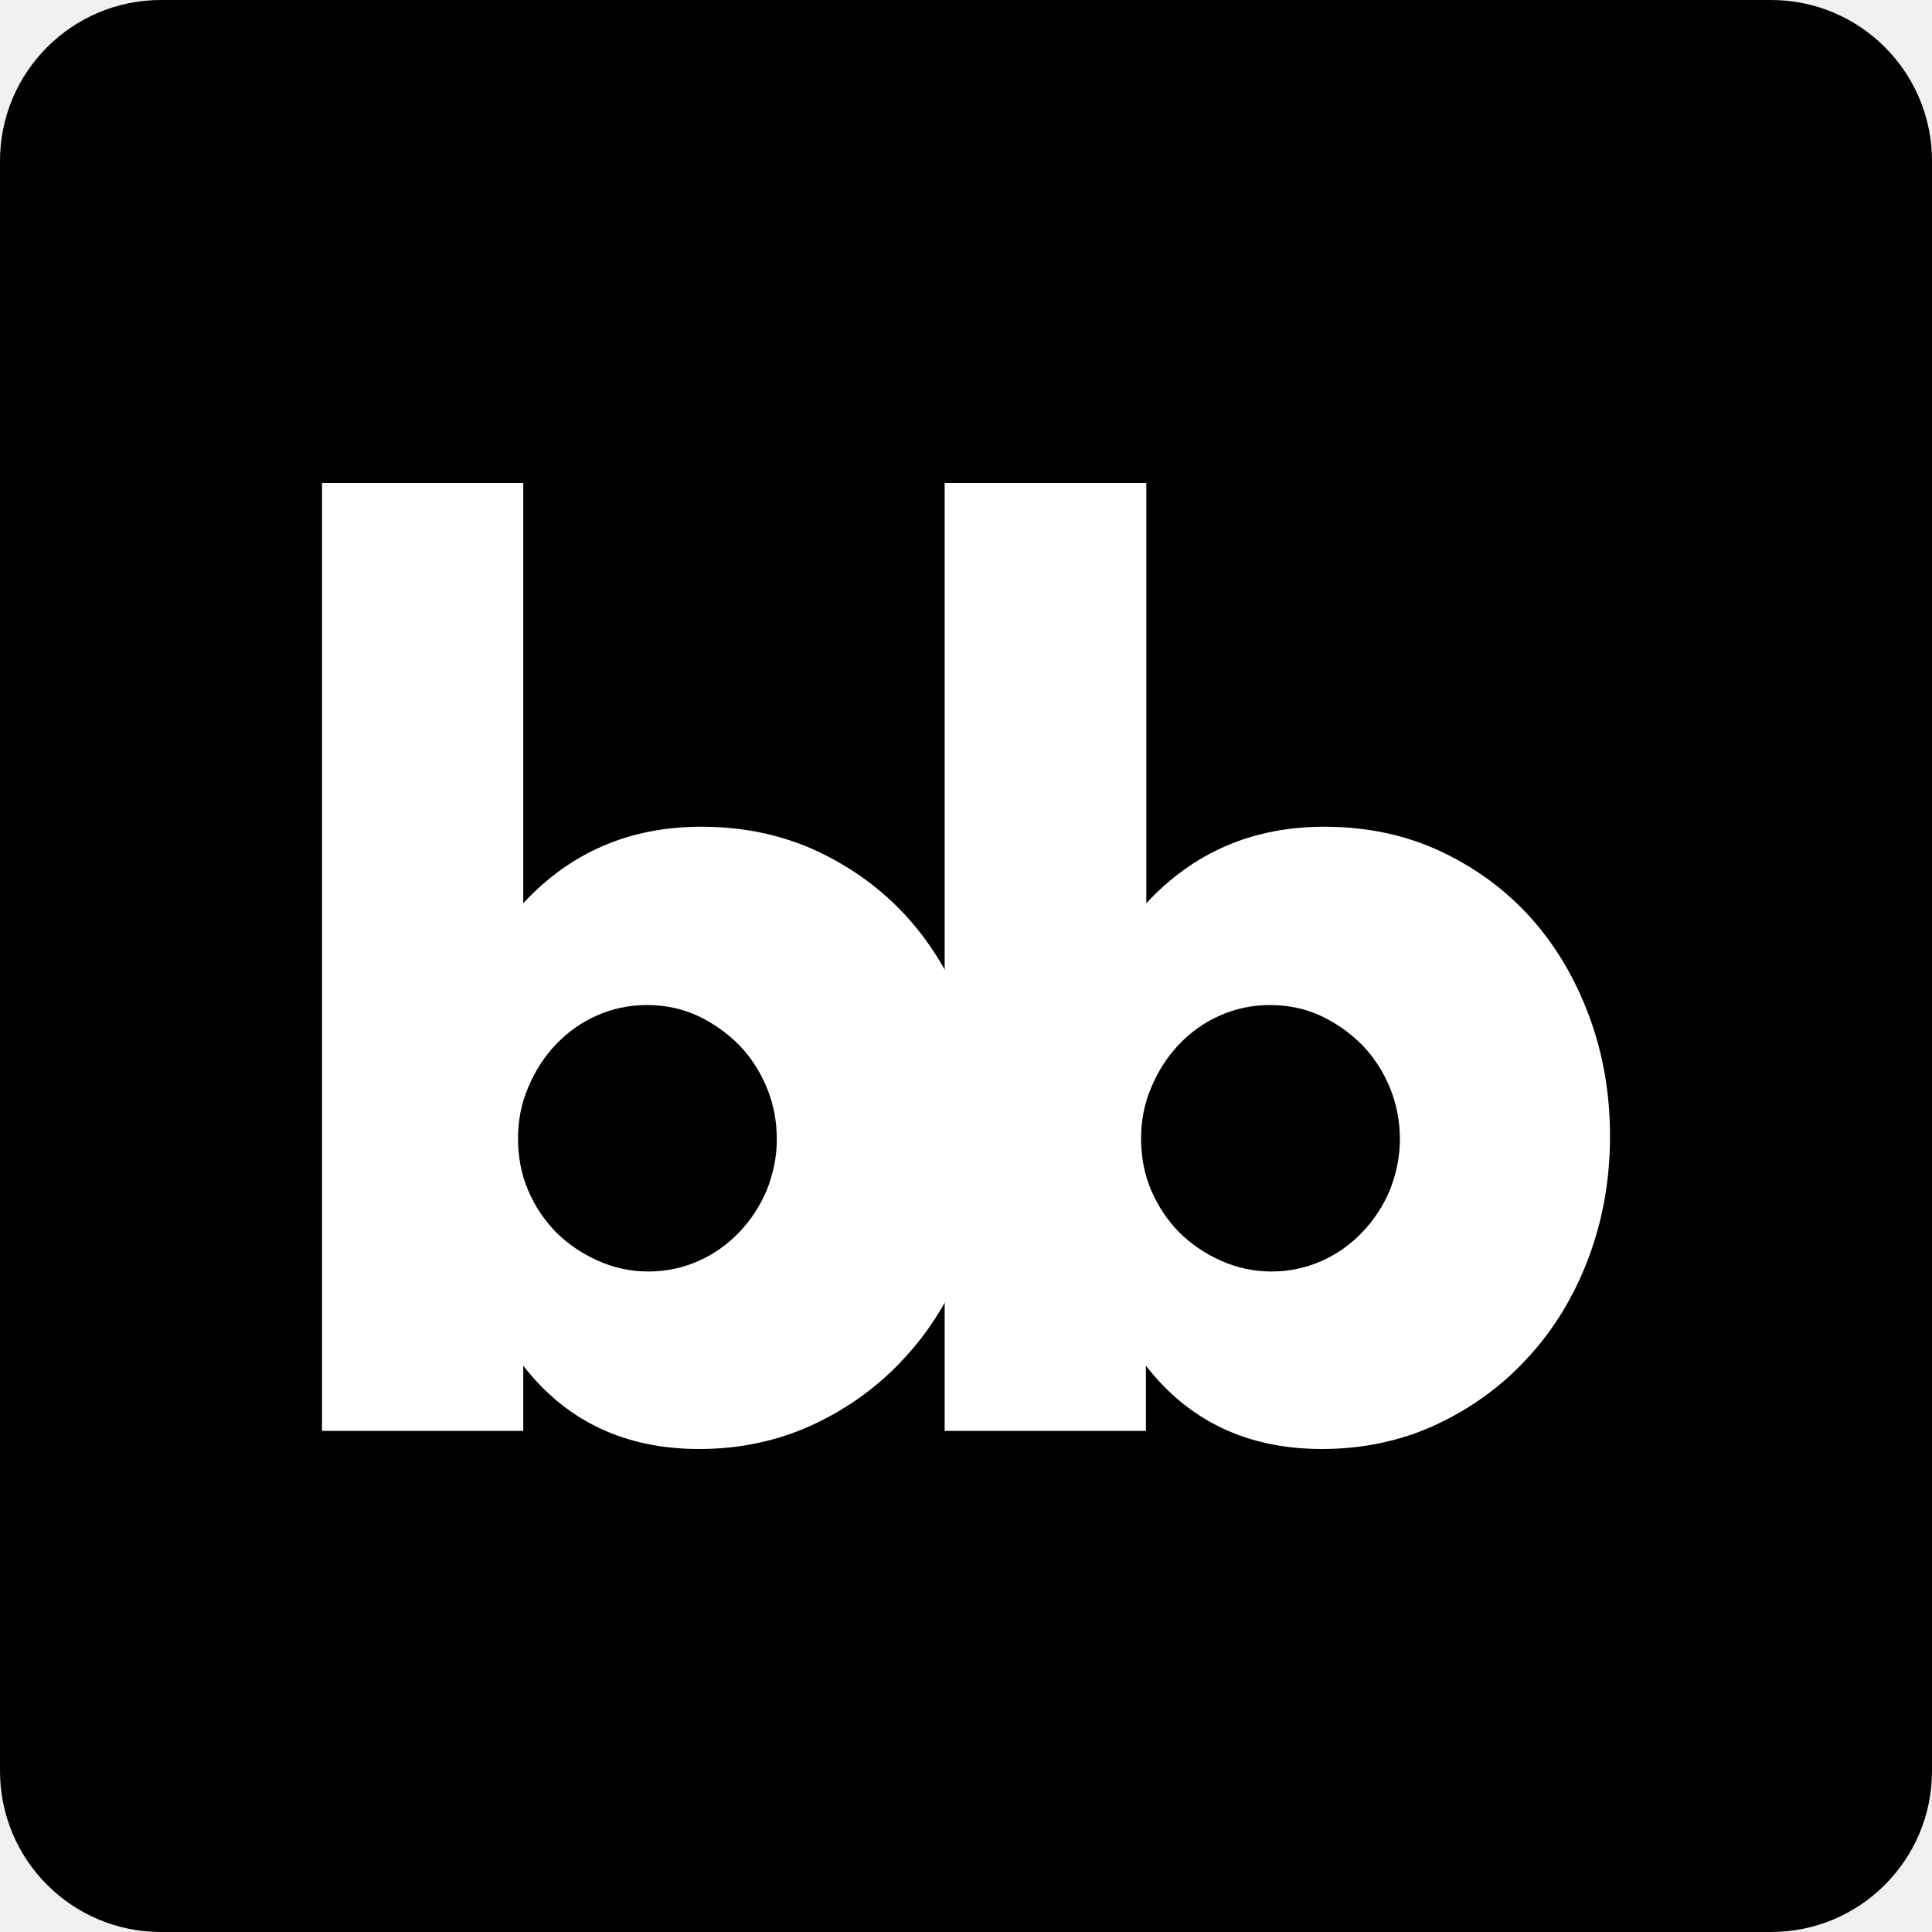
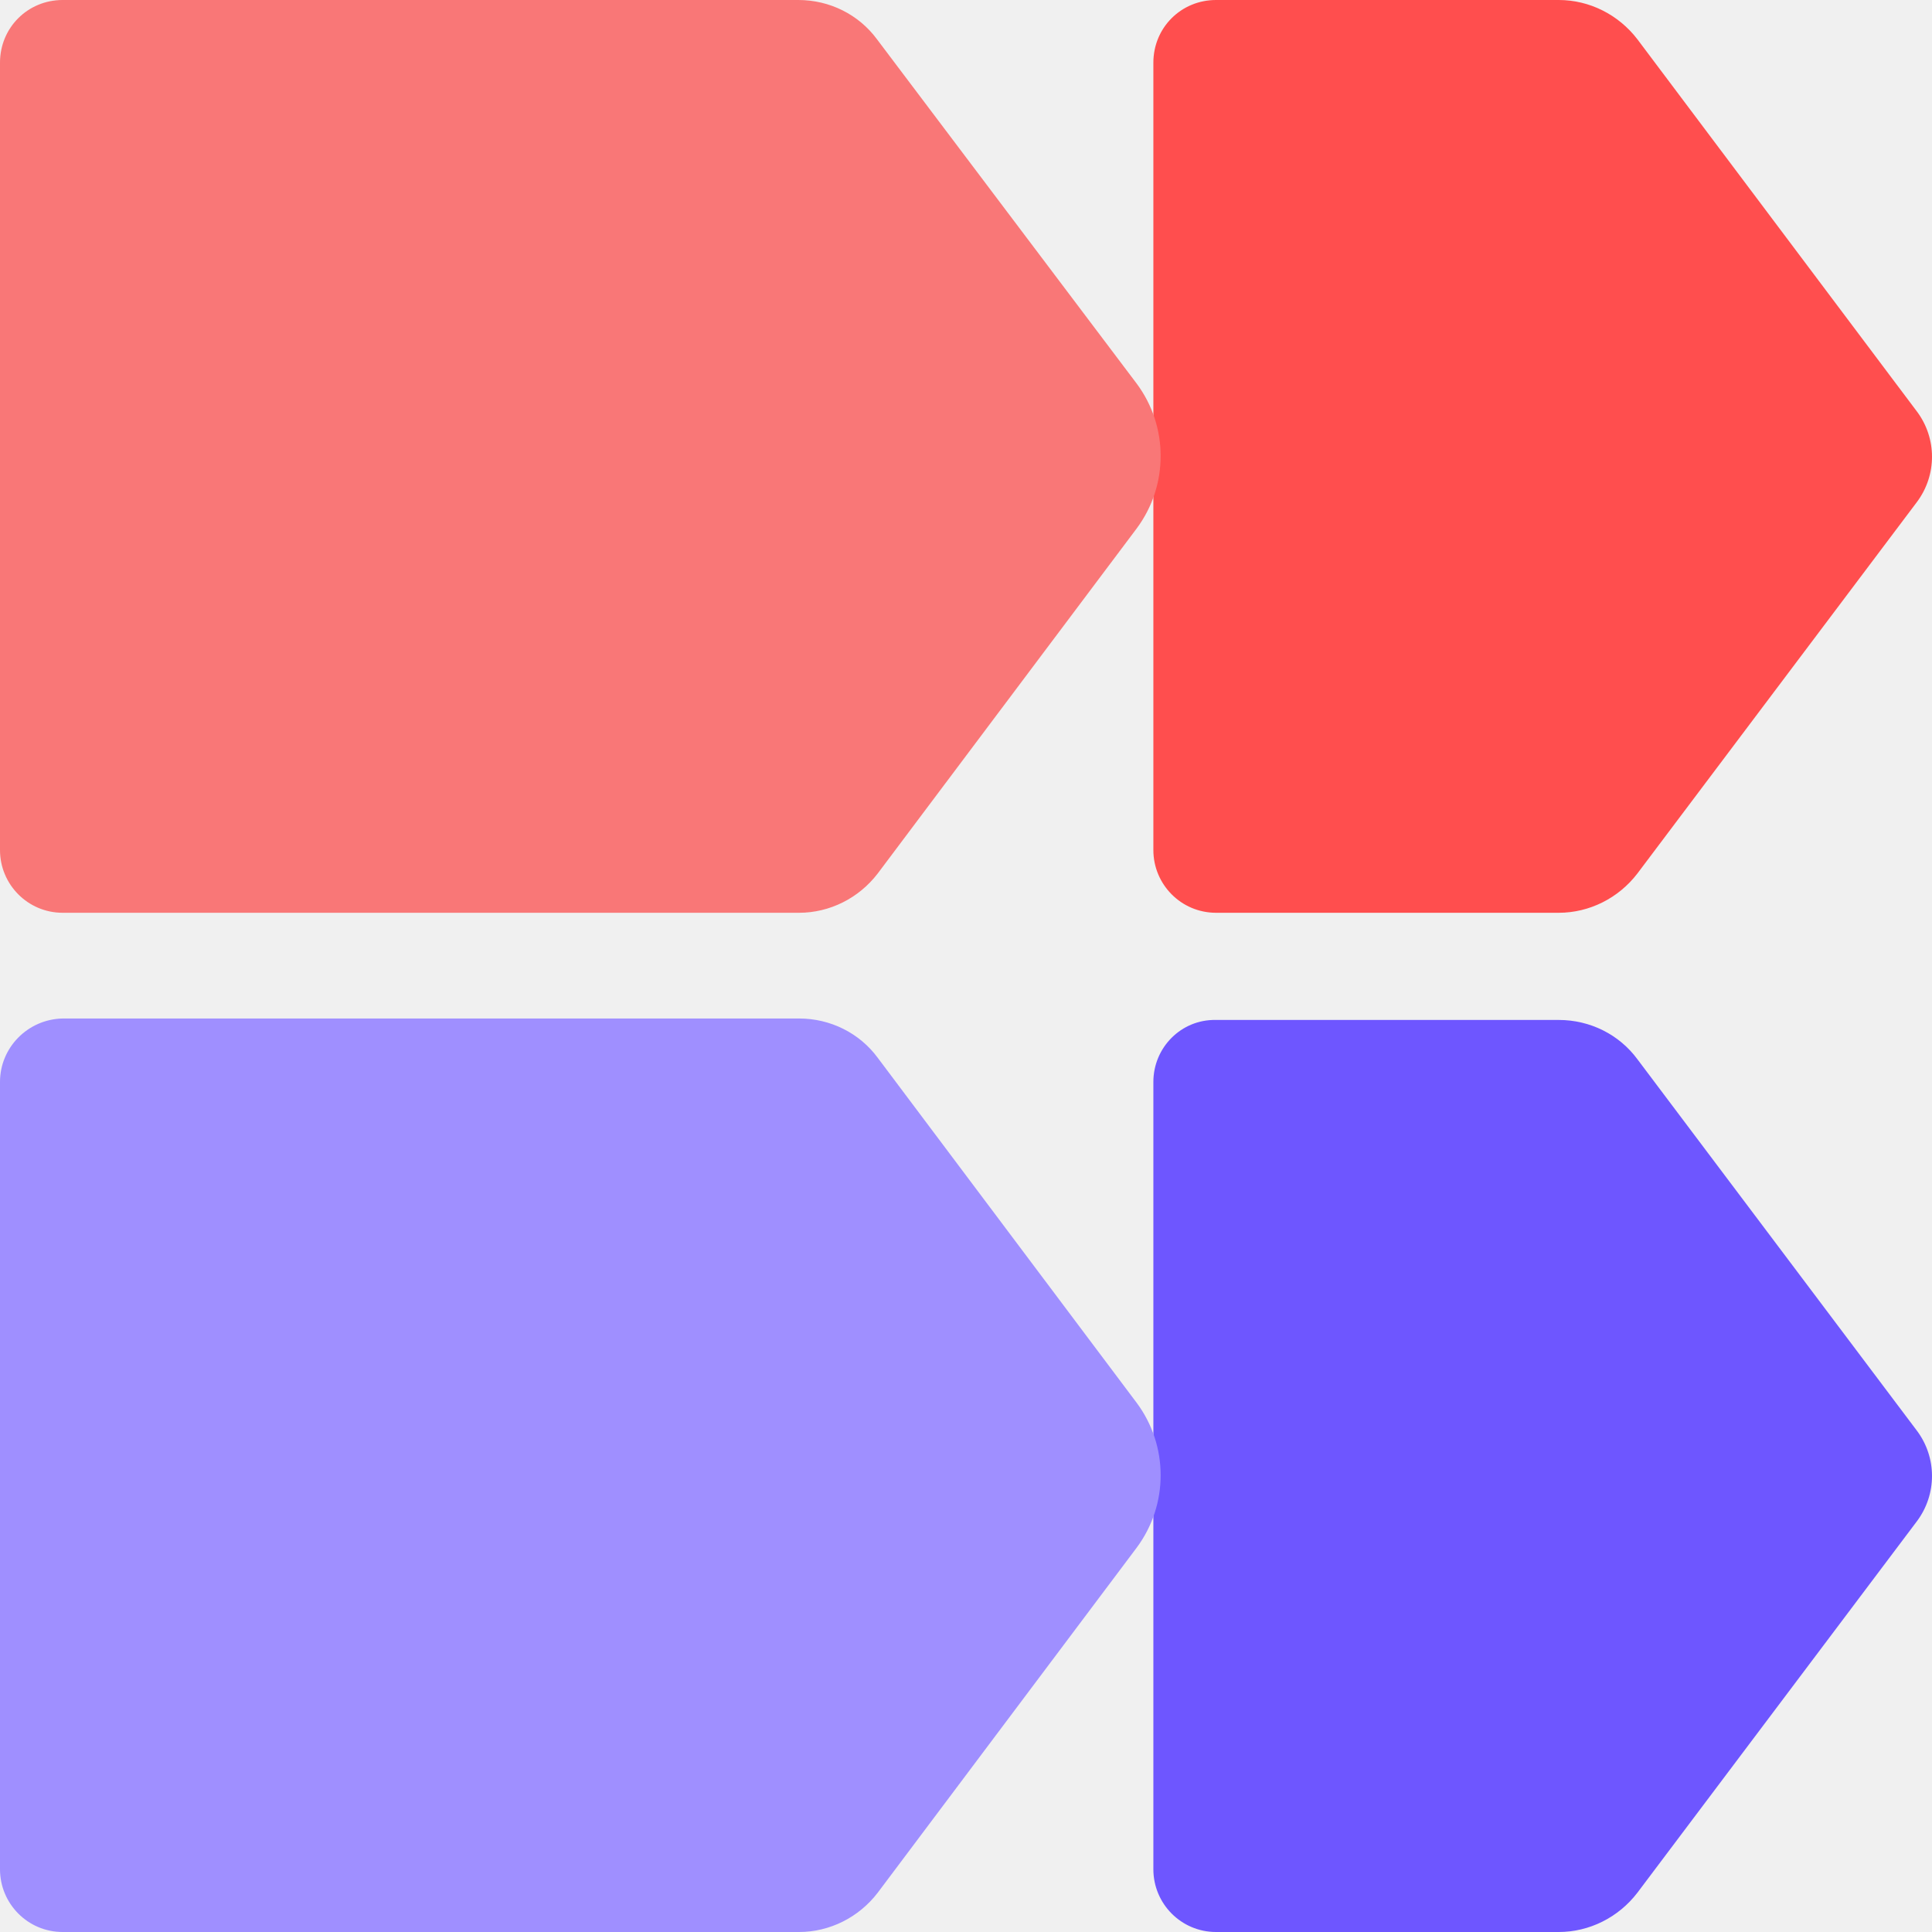
- <svg xmlns="http://www.w3.org/2000/svg" version="1.1" id="Layer_1" x="0px" y="0px" viewBox="0 0 48 48" style="enable-background:new 0 0 48 48;" xml:space="preserve">
-   <style type="text/css">
- 	.st0{fill:#000000;}
- 	.st1{fill:#FFFFFF;}
- 	.st2{fill:#4285F4;}
- </style>
-   <rect x="-152.17" y="-24.17" class="st0" width="96.17" height="96.17" />
-   <path class="st1" d="M-83.19,48h-41.79c-1.76,0-3.19-1.43-3.19-3.19V3.02c0-1.76,1.43-3.19,3.19-3.19h41.79  c1.76,0,3.19,1.43,3.19,3.19v41.79C-80,46.57-81.43,48-83.19,48z" />
-   <g>
-     <g>
-       <path class="st0" d="M-99.62,12.57v9.94c1.15-1.21,2.59-1.81,4.32-1.81c1.03,0,1.97,0.19,2.82,0.58c0.86,0.39,1.59,0.91,2.19,1.57    c0.6,0.66,1.08,1.43,1.42,2.32c0.34,0.89,0.51,1.84,0.51,2.85c0,1.03-0.18,1.99-0.53,2.89c-0.35,0.9-0.84,1.68-1.47,2.35    c-0.63,0.67-1.37,1.19-2.23,1.58c-0.86,0.39-1.78,0.58-2.77,0.58c-1.8,0-3.22-0.66-4.27-1.97V35h-4.89V12.57H-99.62z     M-93.46,28.11c0-0.43-0.08-0.84-0.24-1.23c-0.16-0.39-0.39-0.72-0.68-1.01c-0.29-0.29-0.62-0.52-1-0.69    c-0.38-0.17-0.79-0.26-1.24-0.26c-0.43,0-0.84,0.08-1.22,0.24c-0.38,0.16-0.71,0.39-0.99,0.68c-0.28,0.29-0.5,0.63-0.68,1.01    c-0.17,0.39-0.26,0.8-0.26,1.23c0,0.43,0.08,0.84,0.24,1.22c0.16,0.38,0.39,0.71,0.68,0.99c0.29,0.28,0.63,0.5,1.01,0.68    c0.39,0.17,0.8,0.26,1.23,0.26c0.43,0,0.84-0.08,1.22-0.24c0.38-0.16,0.71-0.39,0.99-0.68c0.28-0.29,0.5-0.62,0.68-1    C-93.55,28.92-93.46,28.52-93.46,28.11z" />
-     </g>
-     <g>
-       <path class="st0" d="M-114.76,12.57v9.94c1.15-1.21,2.59-1.81,4.32-1.81c1.03,0,1.97,0.19,2.82,0.58    c0.86,0.39,1.59,0.91,2.19,1.57c0.6,0.66,1.08,1.43,1.42,2.32c0.34,0.89,0.51,1.84,0.51,2.85c0,1.03-0.18,1.99-0.53,2.89    c-0.35,0.9-0.84,1.68-1.47,2.35c-0.63,0.67-1.37,1.19-2.23,1.58c-0.86,0.39-1.78,0.58-2.77,0.58c-1.8,0-3.22-0.66-4.27-1.97V35    h-4.89V12.57H-114.76z M-108.6,28.11c0-0.43-0.08-0.84-0.24-1.23c-0.16-0.39-0.39-0.72-0.68-1.01c-0.29-0.29-0.62-0.52-1-0.69    c-0.38-0.17-0.79-0.26-1.24-0.26c-0.43,0-0.84,0.08-1.22,0.24c-0.38,0.16-0.71,0.39-0.99,0.68c-0.28,0.29-0.5,0.63-0.68,1.01    c-0.17,0.39-0.26,0.8-0.26,1.23c0,0.43,0.08,0.84,0.24,1.22c0.16,0.38,0.39,0.71,0.68,0.99c0.29,0.28,0.63,0.5,1.01,0.68    c0.39,0.17,0.8,0.26,1.23,0.26c0.43,0,0.84-0.08,1.22-0.24c0.38-0.16,0.71-0.39,0.99-0.68c0.28-0.29,0.5-0.62,0.68-1    C-108.68,28.92-108.6,28.52-108.6,28.11z" />
-     </g>
+ <svg xmlns="http://www.w3.org/2000/svg" width="265" height="265" viewBox="0 0 265 265" fill="none">
+   <g clip-path="url(#clip0_1_1799)">
+     <path d="M158.2 8.6V116.6C158.2 121.3 162 125.2 166.8 125.2H213.8C218 125.2 222 123.2 224.6 119.8L262.9 68.9C265.7 65.2 265.7 60.1 262.9 56.4L224.6 5.4C222 2 218 0 213.8 0H166.8C162 0 158.2 3.8 158.2 8.6Z" fill="#FF4E4E" />
+     <path d="M158.2 148.4V256.4C158.2 261.1 162 265 166.8 265H213.8C218 265 222 263 224.6 259.6L262.9 208.7C265.7 205 265.7 199.9 262.9 196.2L224.6 145.3C222.1 141.9 218.1 139.9 213.8 139.9H166.8C162 139.8 158.2 143.7 158.2 148.4Z" fill="#6E56FF" />
+     <path d="M0 8.6V116.6C0 121.3 3.8 125.2 8.6 125.2H109.6C113.8 125.2 117.8 123.2 120.4 119.8L155.9 72.5C160.3 66.6 160.3 58.5 155.9 52.6L120.3 5.4C117.8 2 113.8 0 109.5 0H8.6C3.8 0 0 3.8 0 8.6Z" fill="#F97777" />
+     <path d="M0 148.4V256.4C0 261.1 3.8 265 8.6 265H109.6C113.8 265 117.8 263 120.4 259.6L155.9 212.3C160.3 206.4 160.3 198.3 155.9 192.4L120.4 145.1C117.9 141.7 113.9 139.7 109.6 139.7H8.6C3.8 139.8 0 143.7 0 148.4Z" fill="#9F8FFF" />
  </g>
-   <path class="st2" d="M44.81,159H3.02c-1.76,0-3.19-1.43-3.19-3.19v-41.79c0-1.76,1.43-3.19,3.19-3.19h41.79  c1.76,0,3.19,1.43,3.19,3.19v41.79C48,157.57,46.57,159,44.81,159z" />
-   <g>
-     <g>
-       <path class="st1" d="M28.38,123.57v9.94c1.15-1.21,2.59-1.81,4.32-1.81c1.03,0,1.97,0.19,2.82,0.58c0.86,0.39,1.59,0.91,2.19,1.57    c0.6,0.66,1.08,1.43,1.42,2.32c0.34,0.89,0.51,1.84,0.51,2.85c0,1.03-0.18,1.99-0.53,2.89c-0.35,0.9-0.84,1.68-1.47,2.35    c-0.63,0.67-1.37,1.19-2.23,1.58c-0.86,0.39-1.78,0.58-2.77,0.58c-1.8,0-3.22-0.66-4.27-1.97V146h-4.89v-22.43H28.38z     M34.54,139.11c0-0.43-0.08-0.84-0.24-1.23c-0.16-0.39-0.39-0.72-0.68-1.01c-0.29-0.29-0.62-0.52-1-0.69    c-0.38-0.17-0.79-0.26-1.24-0.26c-0.43,0-0.84,0.08-1.22,0.24c-0.38,0.16-0.71,0.39-0.99,0.68c-0.28,0.29-0.5,0.63-0.68,1.01    c-0.17,0.39-0.26,0.8-0.26,1.23c0,0.43,0.08,0.84,0.24,1.22c0.16,0.38,0.39,0.71,0.68,0.99c0.29,0.28,0.63,0.5,1.01,0.68    c0.39,0.17,0.8,0.26,1.23,0.26c0.43,0,0.84-0.08,1.22-0.24c0.38-0.16,0.71-0.39,0.99-0.68c0.28-0.29,0.5-0.62,0.68-1    C34.45,139.92,34.54,139.52,34.54,139.11z" />
-     </g>
-     <g>
-       <path class="st1" d="M13.24,123.57v9.94c1.15-1.21,2.59-1.81,4.32-1.81c1.03,0,1.97,0.19,2.82,0.58c0.86,0.39,1.59,0.91,2.19,1.57    c0.6,0.66,1.08,1.43,1.42,2.32c0.34,0.89,0.51,1.84,0.51,2.85c0,1.03-0.18,1.99-0.53,2.89c-0.35,0.9-0.84,1.68-1.47,2.35    c-0.63,0.67-1.37,1.19-2.23,1.58c-0.86,0.39-1.78,0.58-2.77,0.58c-1.8,0-3.22-0.66-4.27-1.97V146H8.35v-22.43H13.24z M19.4,139.11    c0-0.43-0.08-0.84-0.24-1.23c-0.16-0.39-0.39-0.72-0.68-1.01c-0.29-0.29-0.62-0.52-1-0.69c-0.38-0.17-0.79-0.26-1.24-0.26    c-0.43,0-0.84,0.08-1.22,0.24c-0.38,0.16-0.71,0.39-0.99,0.68c-0.28,0.29-0.5,0.63-0.68,1.01c-0.17,0.39-0.26,0.8-0.26,1.23    c0,0.43,0.08,0.84,0.24,1.22c0.16,0.38,0.39,0.71,0.68,0.99c0.29,0.28,0.63,0.5,1.01,0.68c0.39,0.17,0.8,0.26,1.23,0.26    c0.43,0,0.84-0.08,1.22-0.24c0.38-0.16,0.71-0.39,0.99-0.68c0.28-0.29,0.5-0.62,0.68-1C19.32,139.92,19.4,139.52,19.4,139.11z" />
-     </g>
-   </g>
-   <g>
-     <path class="st0" d="M44,48H4c-2.21,0-4-1.79-4-4V4c0-2.21,1.79-4,4-4h40c2.21,0,4,1.79,4,4v40C48,46.21,46.21,48,44,48z" />
-     <g>
-       <path class="st1" d="M28.48,12v10.44c1.18-1.27,2.65-1.9,4.42-1.9c1.05,0,2.01,0.2,2.89,0.61c0.87,0.41,1.62,0.96,2.24,1.65    c0.62,0.69,1.1,1.5,1.45,2.44c0.35,0.94,0.52,1.93,0.52,2.99c0,1.08-0.18,2.09-0.54,3.04c-0.36,0.95-0.86,1.77-1.51,2.47    c-0.64,0.7-1.4,1.25-2.28,1.66C34.8,35.8,33.86,36,32.84,36c-1.84,0-3.3-0.69-4.37-2.07v1.62h-5V12H28.48z M34.78,28.31    c0-0.45-0.08-0.88-0.25-1.29c-0.17-0.41-0.4-0.76-0.69-1.06c-0.3-0.3-0.64-0.54-1.02-0.72c-0.39-0.18-0.81-0.27-1.27-0.27    c-0.44,0-0.86,0.09-1.24,0.26c-0.39,0.17-0.72,0.41-1.01,0.71c-0.29,0.3-0.52,0.66-0.69,1.06c-0.18,0.41-0.26,0.84-0.26,1.29    s0.08,0.88,0.25,1.28c0.17,0.4,0.4,0.74,0.69,1.04c0.29,0.29,0.64,0.53,1.04,0.71c0.4,0.18,0.82,0.27,1.26,0.27    c0.44,0,0.86-0.09,1.24-0.26c0.39-0.17,0.72-0.41,1.01-0.71c0.29-0.3,0.52-0.65,0.69-1.05C34.69,29.16,34.78,28.75,34.78,28.31z" />
-     </g>
-     <g>
-       <path class="st1" d="M13,12v10.44c1.18-1.27,2.65-1.9,4.42-1.9c1.05,0,2.01,0.2,2.89,0.61c0.87,0.41,1.62,0.96,2.24,1.65    c0.62,0.69,1.1,1.5,1.45,2.44c0.35,0.94,0.52,1.93,0.52,2.99c0,1.08-0.18,2.09-0.54,3.04c-0.36,0.95-0.86,1.77-1.51,2.47    c-0.64,0.7-1.4,1.25-2.28,1.66C19.32,35.8,18.38,36,17.37,36c-1.84,0-3.3-0.69-4.37-2.07v1.62H8V12H13z M19.3,28.31    c0-0.45-0.08-0.88-0.25-1.29c-0.17-0.41-0.4-0.76-0.69-1.06c-0.3-0.3-0.64-0.54-1.02-0.72c-0.39-0.18-0.81-0.27-1.27-0.27    c-0.44,0-0.86,0.09-1.24,0.26c-0.39,0.17-0.72,0.41-1.01,0.71c-0.29,0.3-0.52,0.66-0.69,1.06c-0.18,0.41-0.26,0.84-0.26,1.29    s0.08,0.88,0.25,1.28c0.17,0.4,0.4,0.74,0.69,1.04c0.29,0.29,0.64,0.53,1.04,0.71c0.4,0.18,0.82,0.27,1.26,0.27    c0.44,0,0.86-0.09,1.24-0.26c0.39-0.17,0.72-0.41,1.01-0.71c0.29-0.3,0.52-0.65,0.69-1.05C19.21,29.16,19.3,28.75,19.3,28.31z" />
-     </g>
-   </g>
+   <defs>
+     <clipPath id="clip0_1_1799">
+       <rect width="265" height="265" fill="white" />
+     </clipPath>
+   </defs>
</svg>
